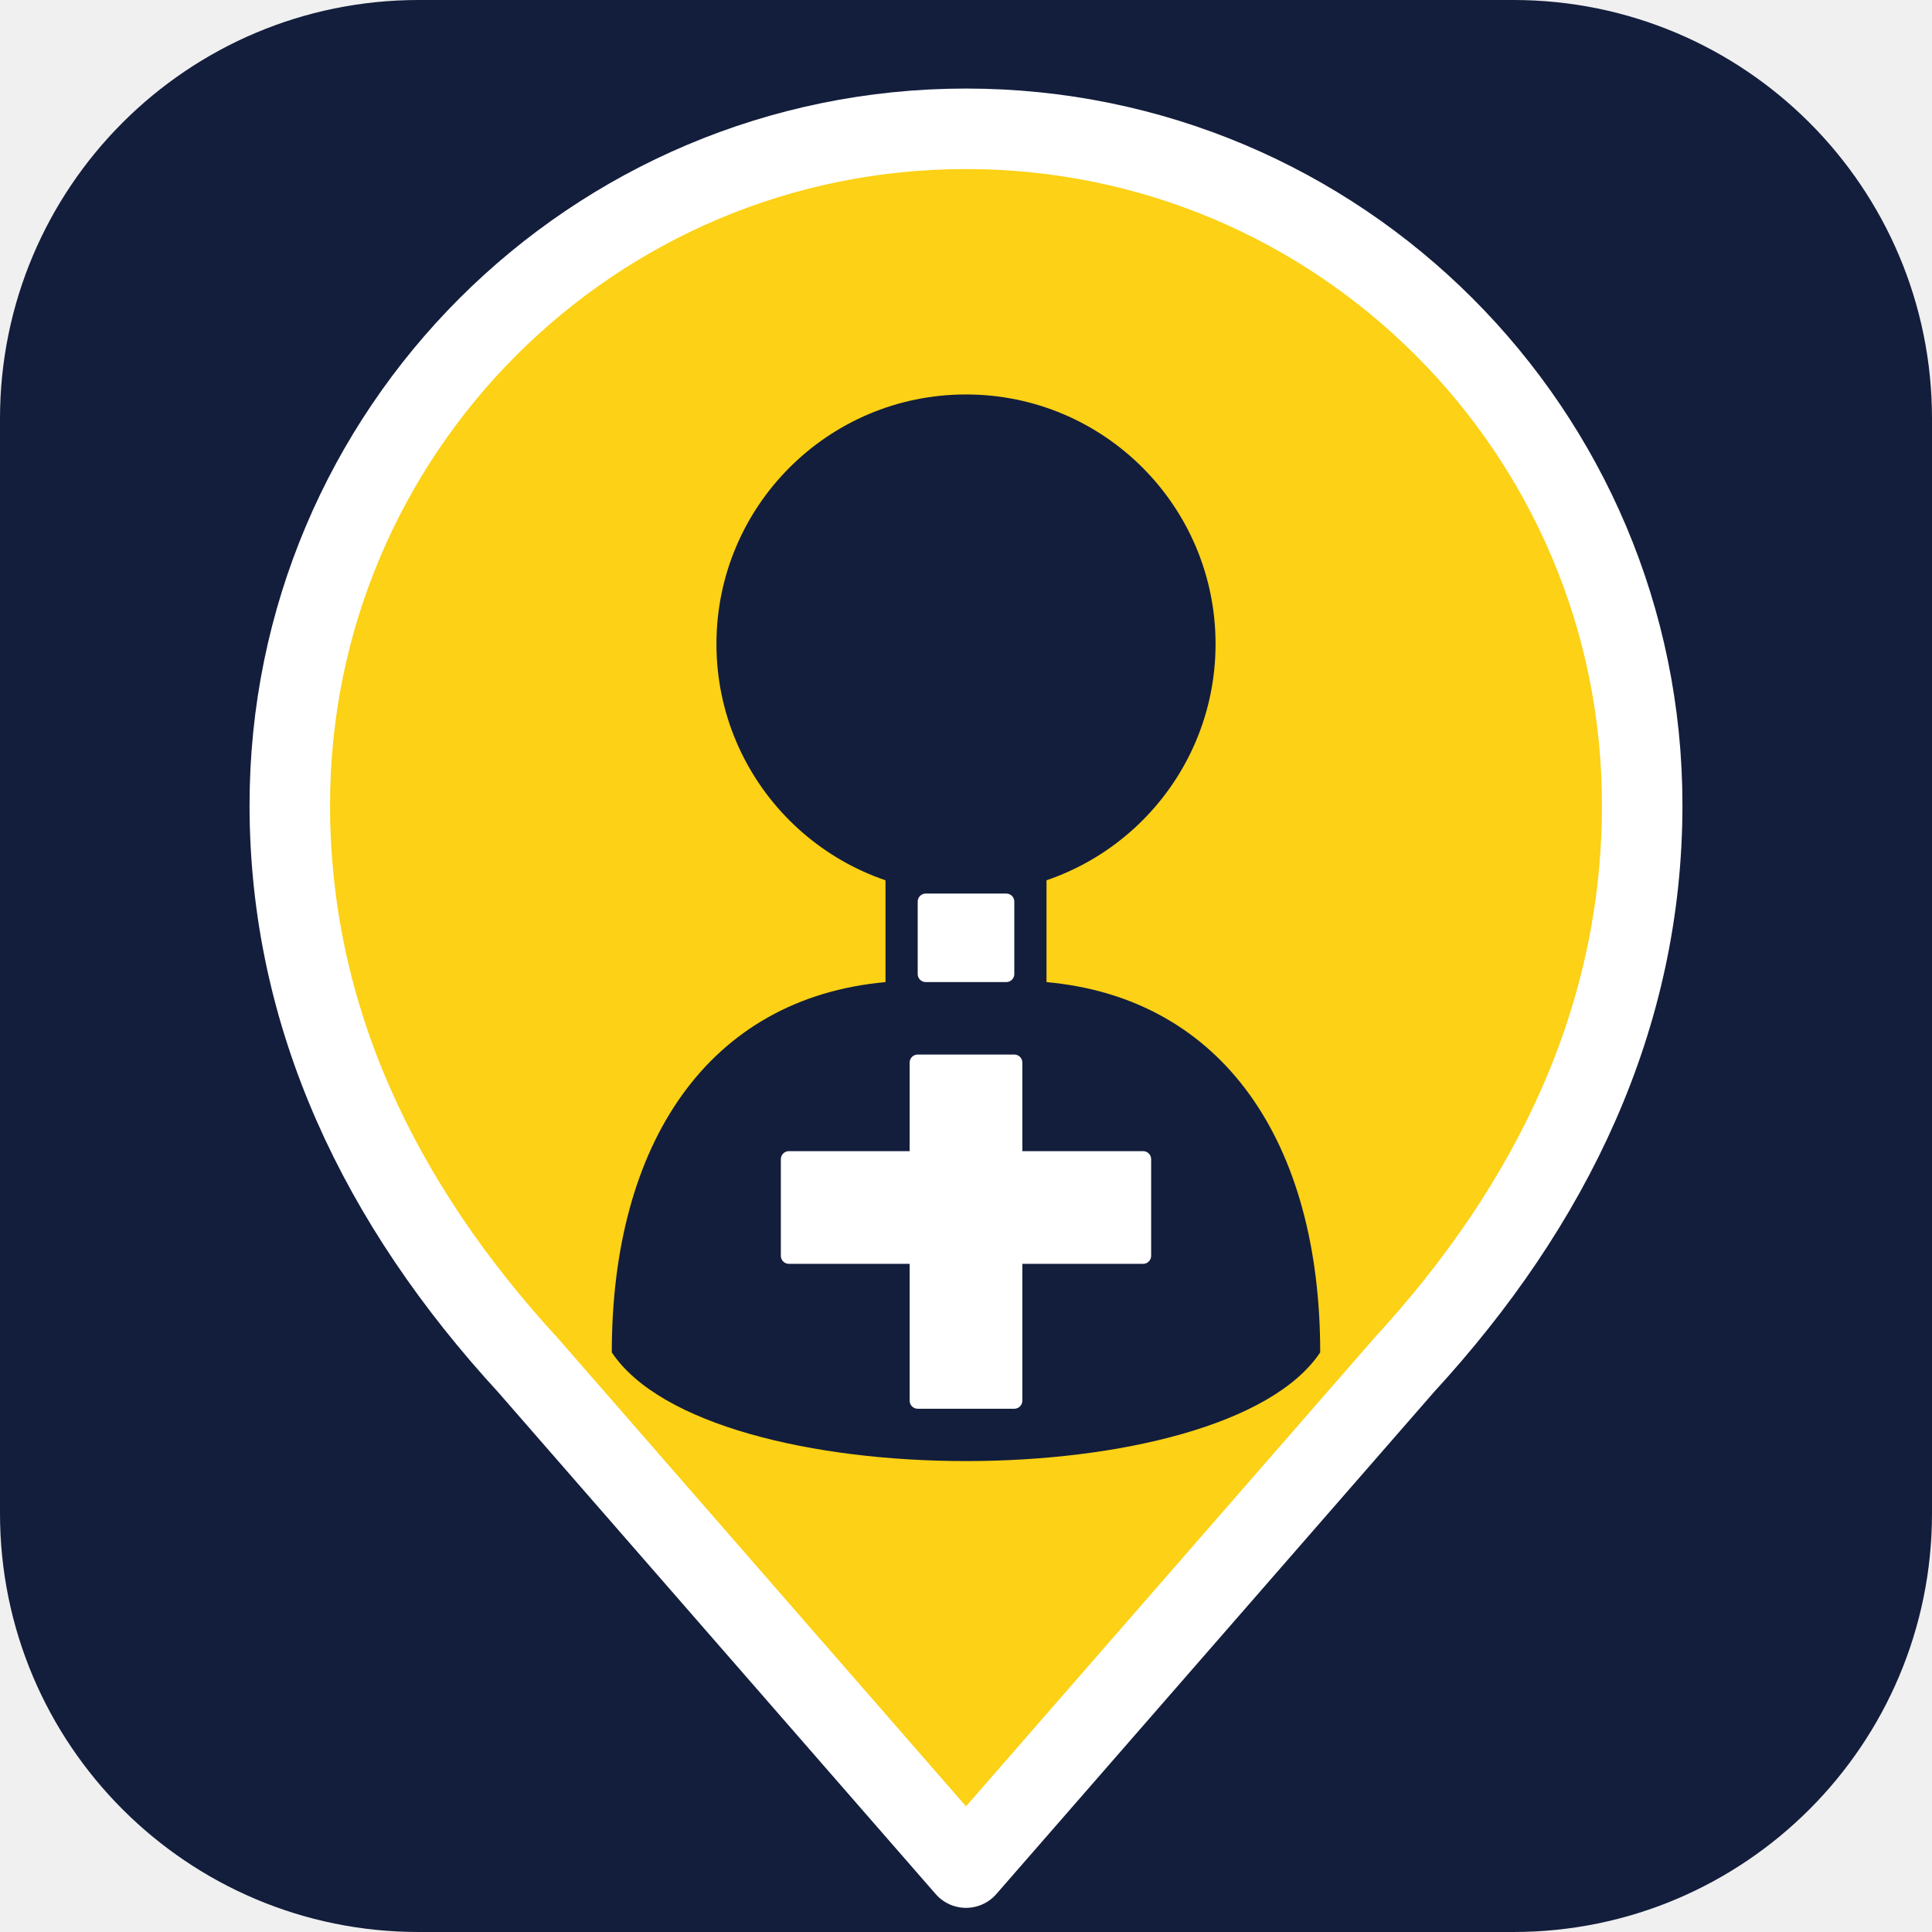
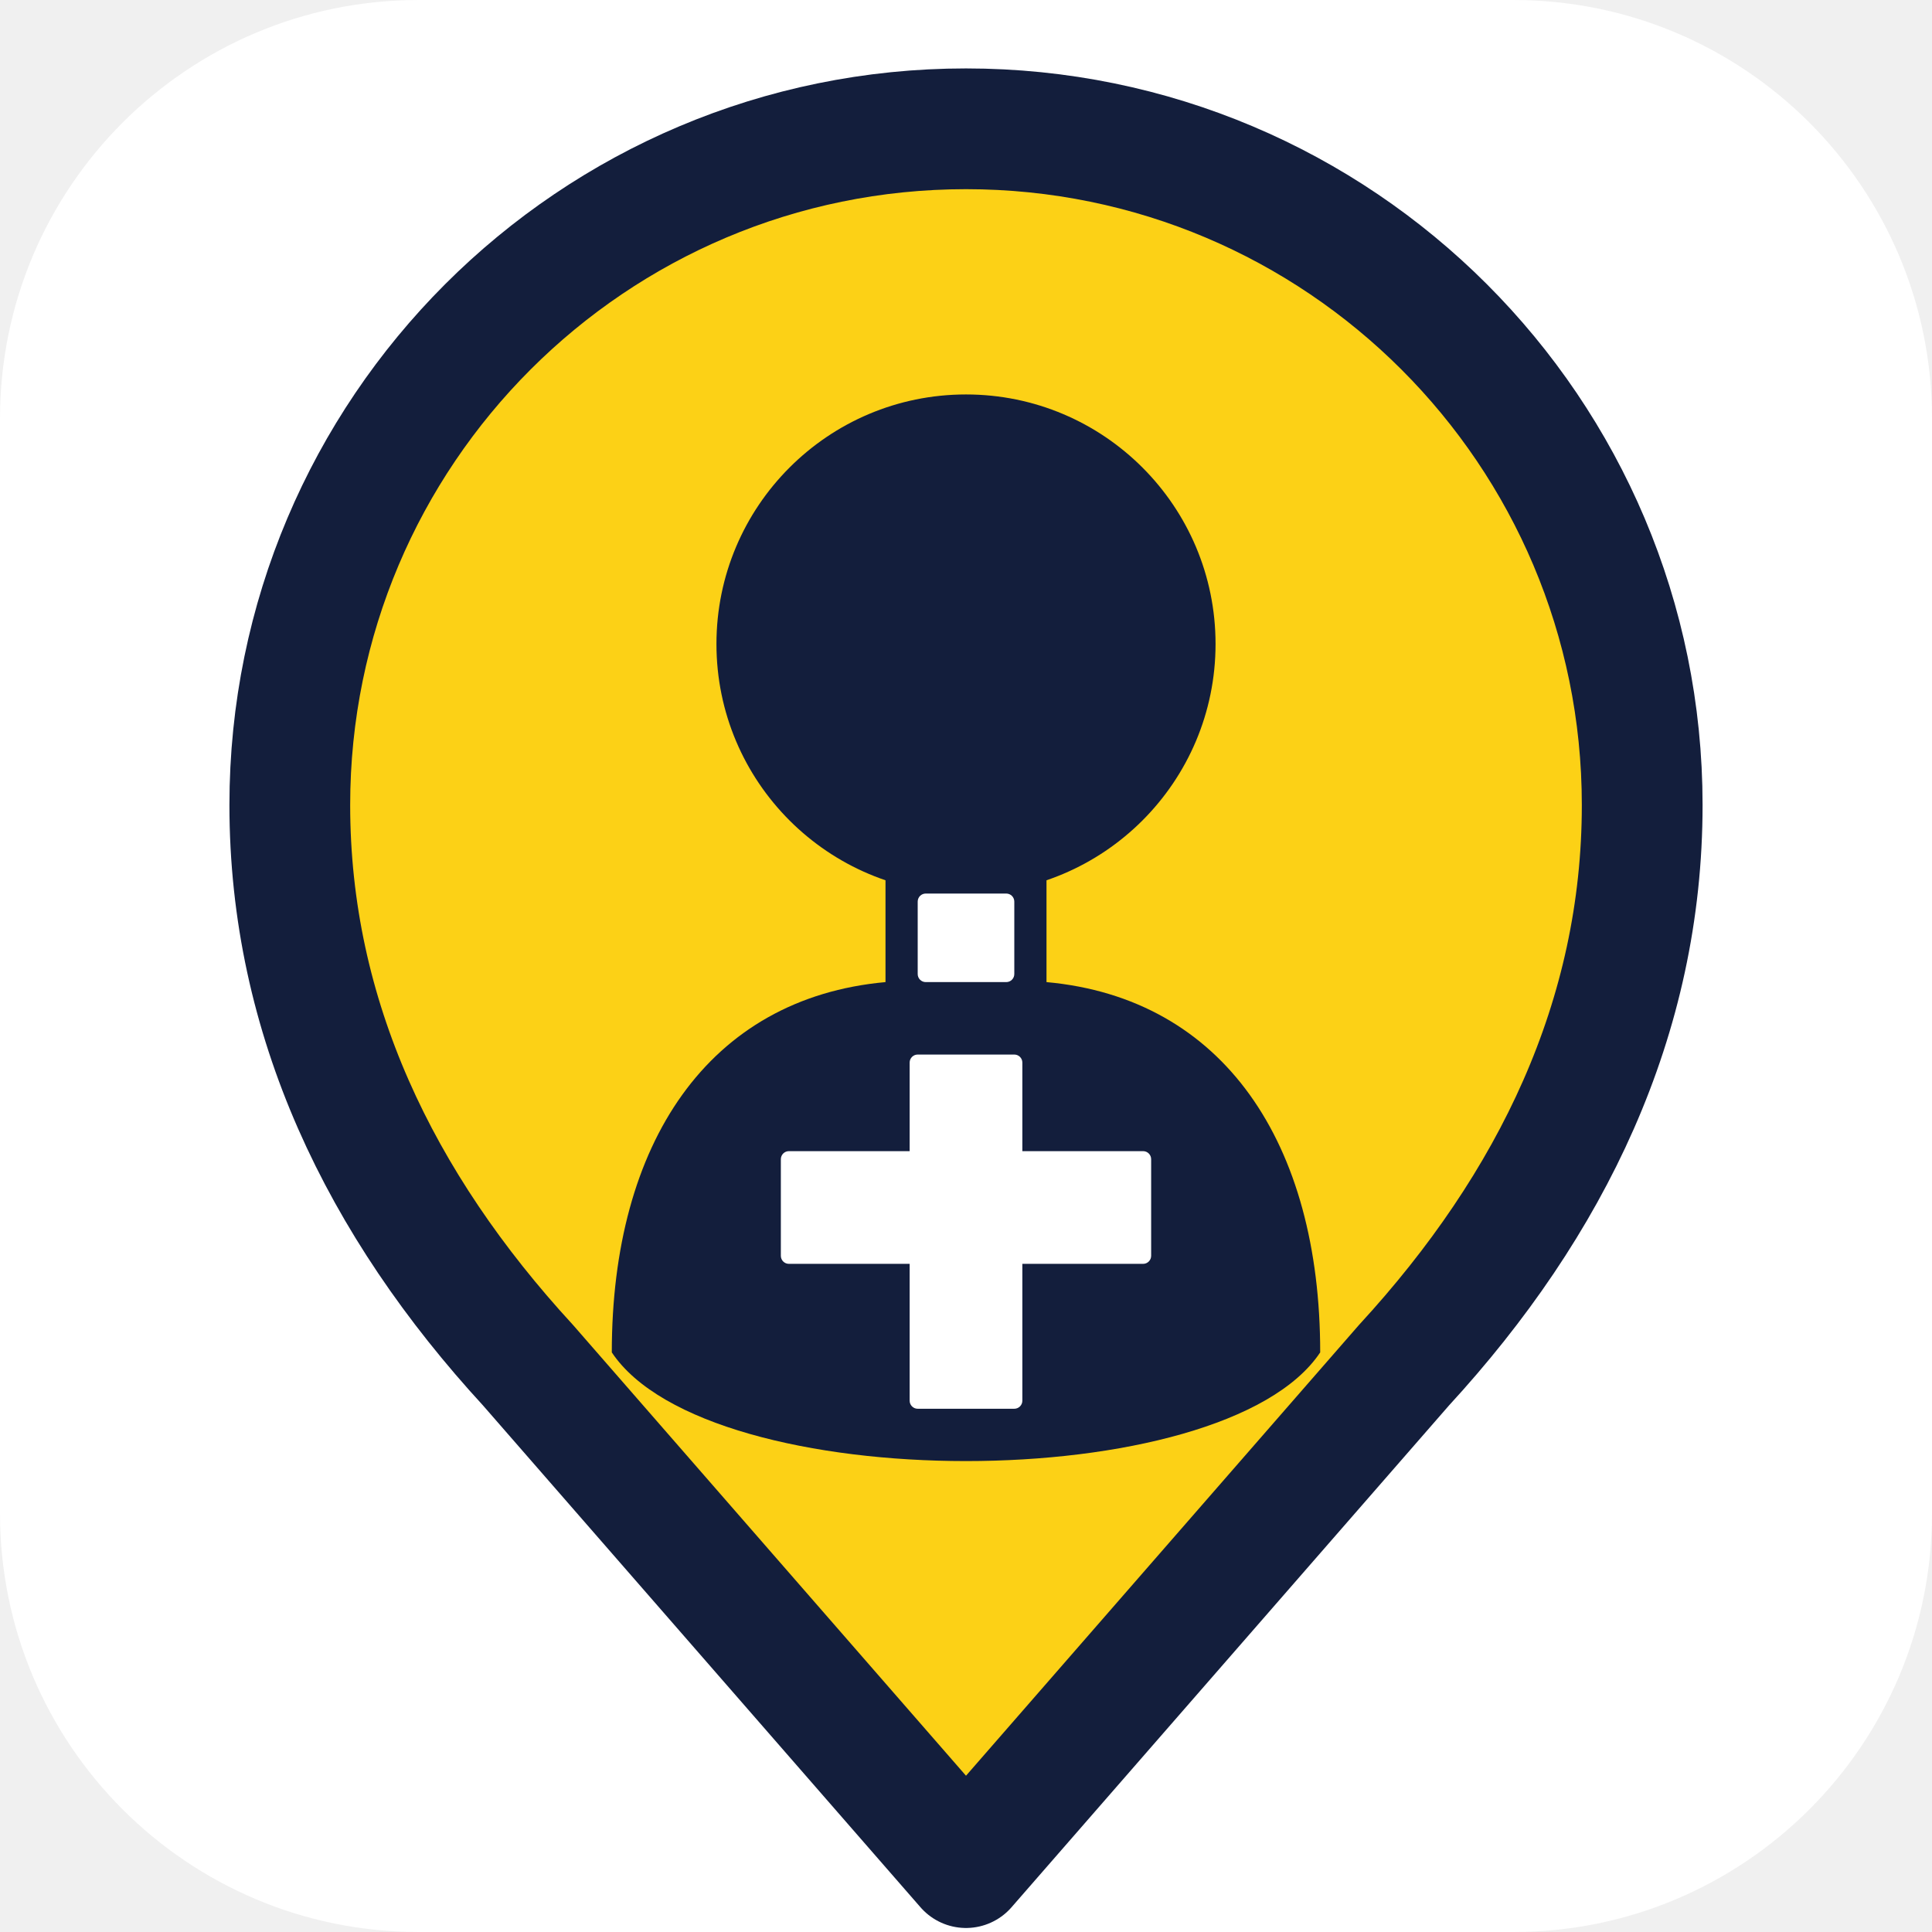
<svg xmlns="http://www.w3.org/2000/svg" viewBox="0 0 120 120" width="120" height="120">
-   <rect width="120" height="120" rx="26" fill="#131E3C" />
+   <rect width="120" height="120" rx="26" fill="#FFFFFF" />
  <g transform="translate(10, 2)">
-     <path d="M 50 6          C 73.196 6 92 24.804 92 48          C 92 61.2 86.4 72.8 77.2 82.8          L 50 114          L 22.8 82.8          C 13.6 72.8 8 61.2 8 48          C 8 24.804 26.804 6 50 6 Z" fill="#FCD116" stroke="#FFFFFF" stroke-width="5" stroke-linejoin="round" stroke-linecap="round" />
+     <path d="M 50 6          C 73.196 6 92 24.804 92 48          C 92 61.2 86.4 72.8 77.2 82.8          L 50 114          L 22.8 82.8          C 13.6 72.8 8 61.2 8 48          C 8 24.804 26.804 6 50 6 Z" fill="#FCD116" stroke="#131E3C" stroke-width="7.5" stroke-linejoin="round" stroke-linecap="round" />
    <g fill="#131E3C">
      <circle cx="50" cy="38" r="15.5" />
      <rect x="45" y="50" width="10" height="11" />
      <path d="M 45 59            C 34 60 28 69 28 82            C 34 91 66 91 72 82            C 72 69 66 60 55 59            Z" />
    </g>
    <rect x="47" y="53.5" width="6" height="5.5" fill="#FFFFFF" rx="0.5" />
    <rect x="46.5" y="63.5" width="7" height="22" fill="#FFFFFF" rx="0.5" />
    <rect x="38.5" y="69.5" width="23" height="7" fill="#FFFFFF" rx="0.5" />
  </g>
</svg>
